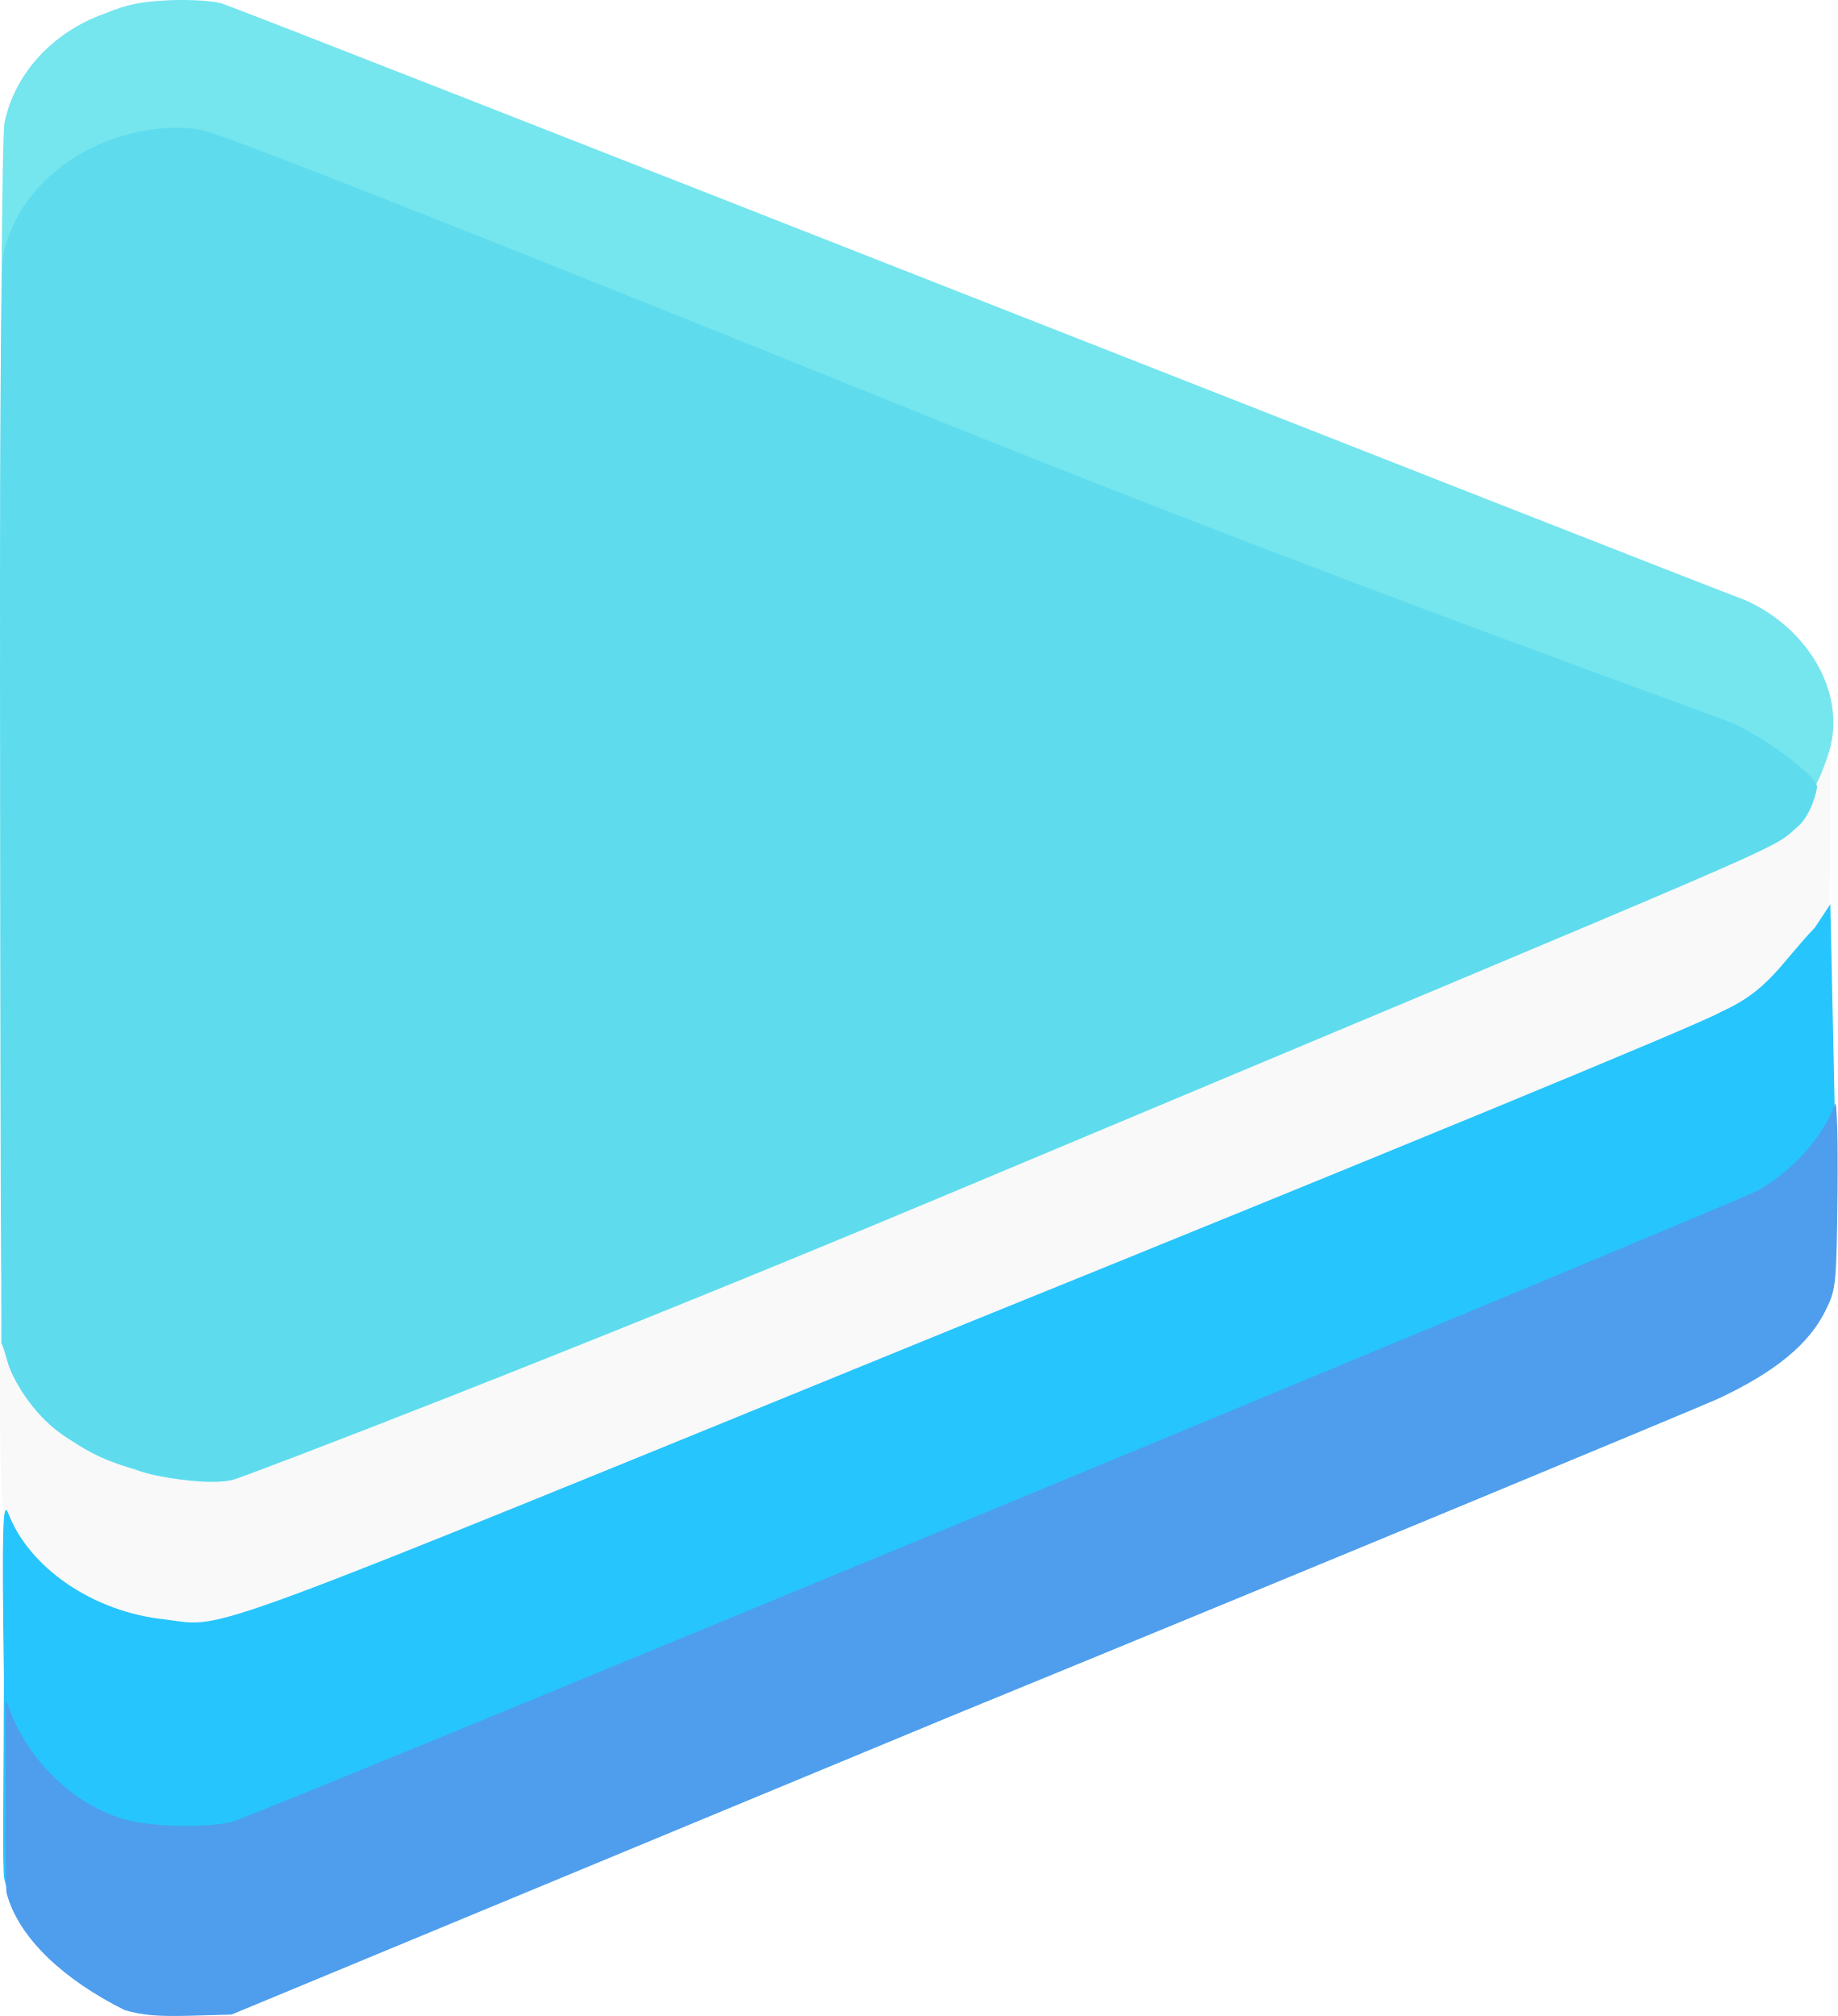
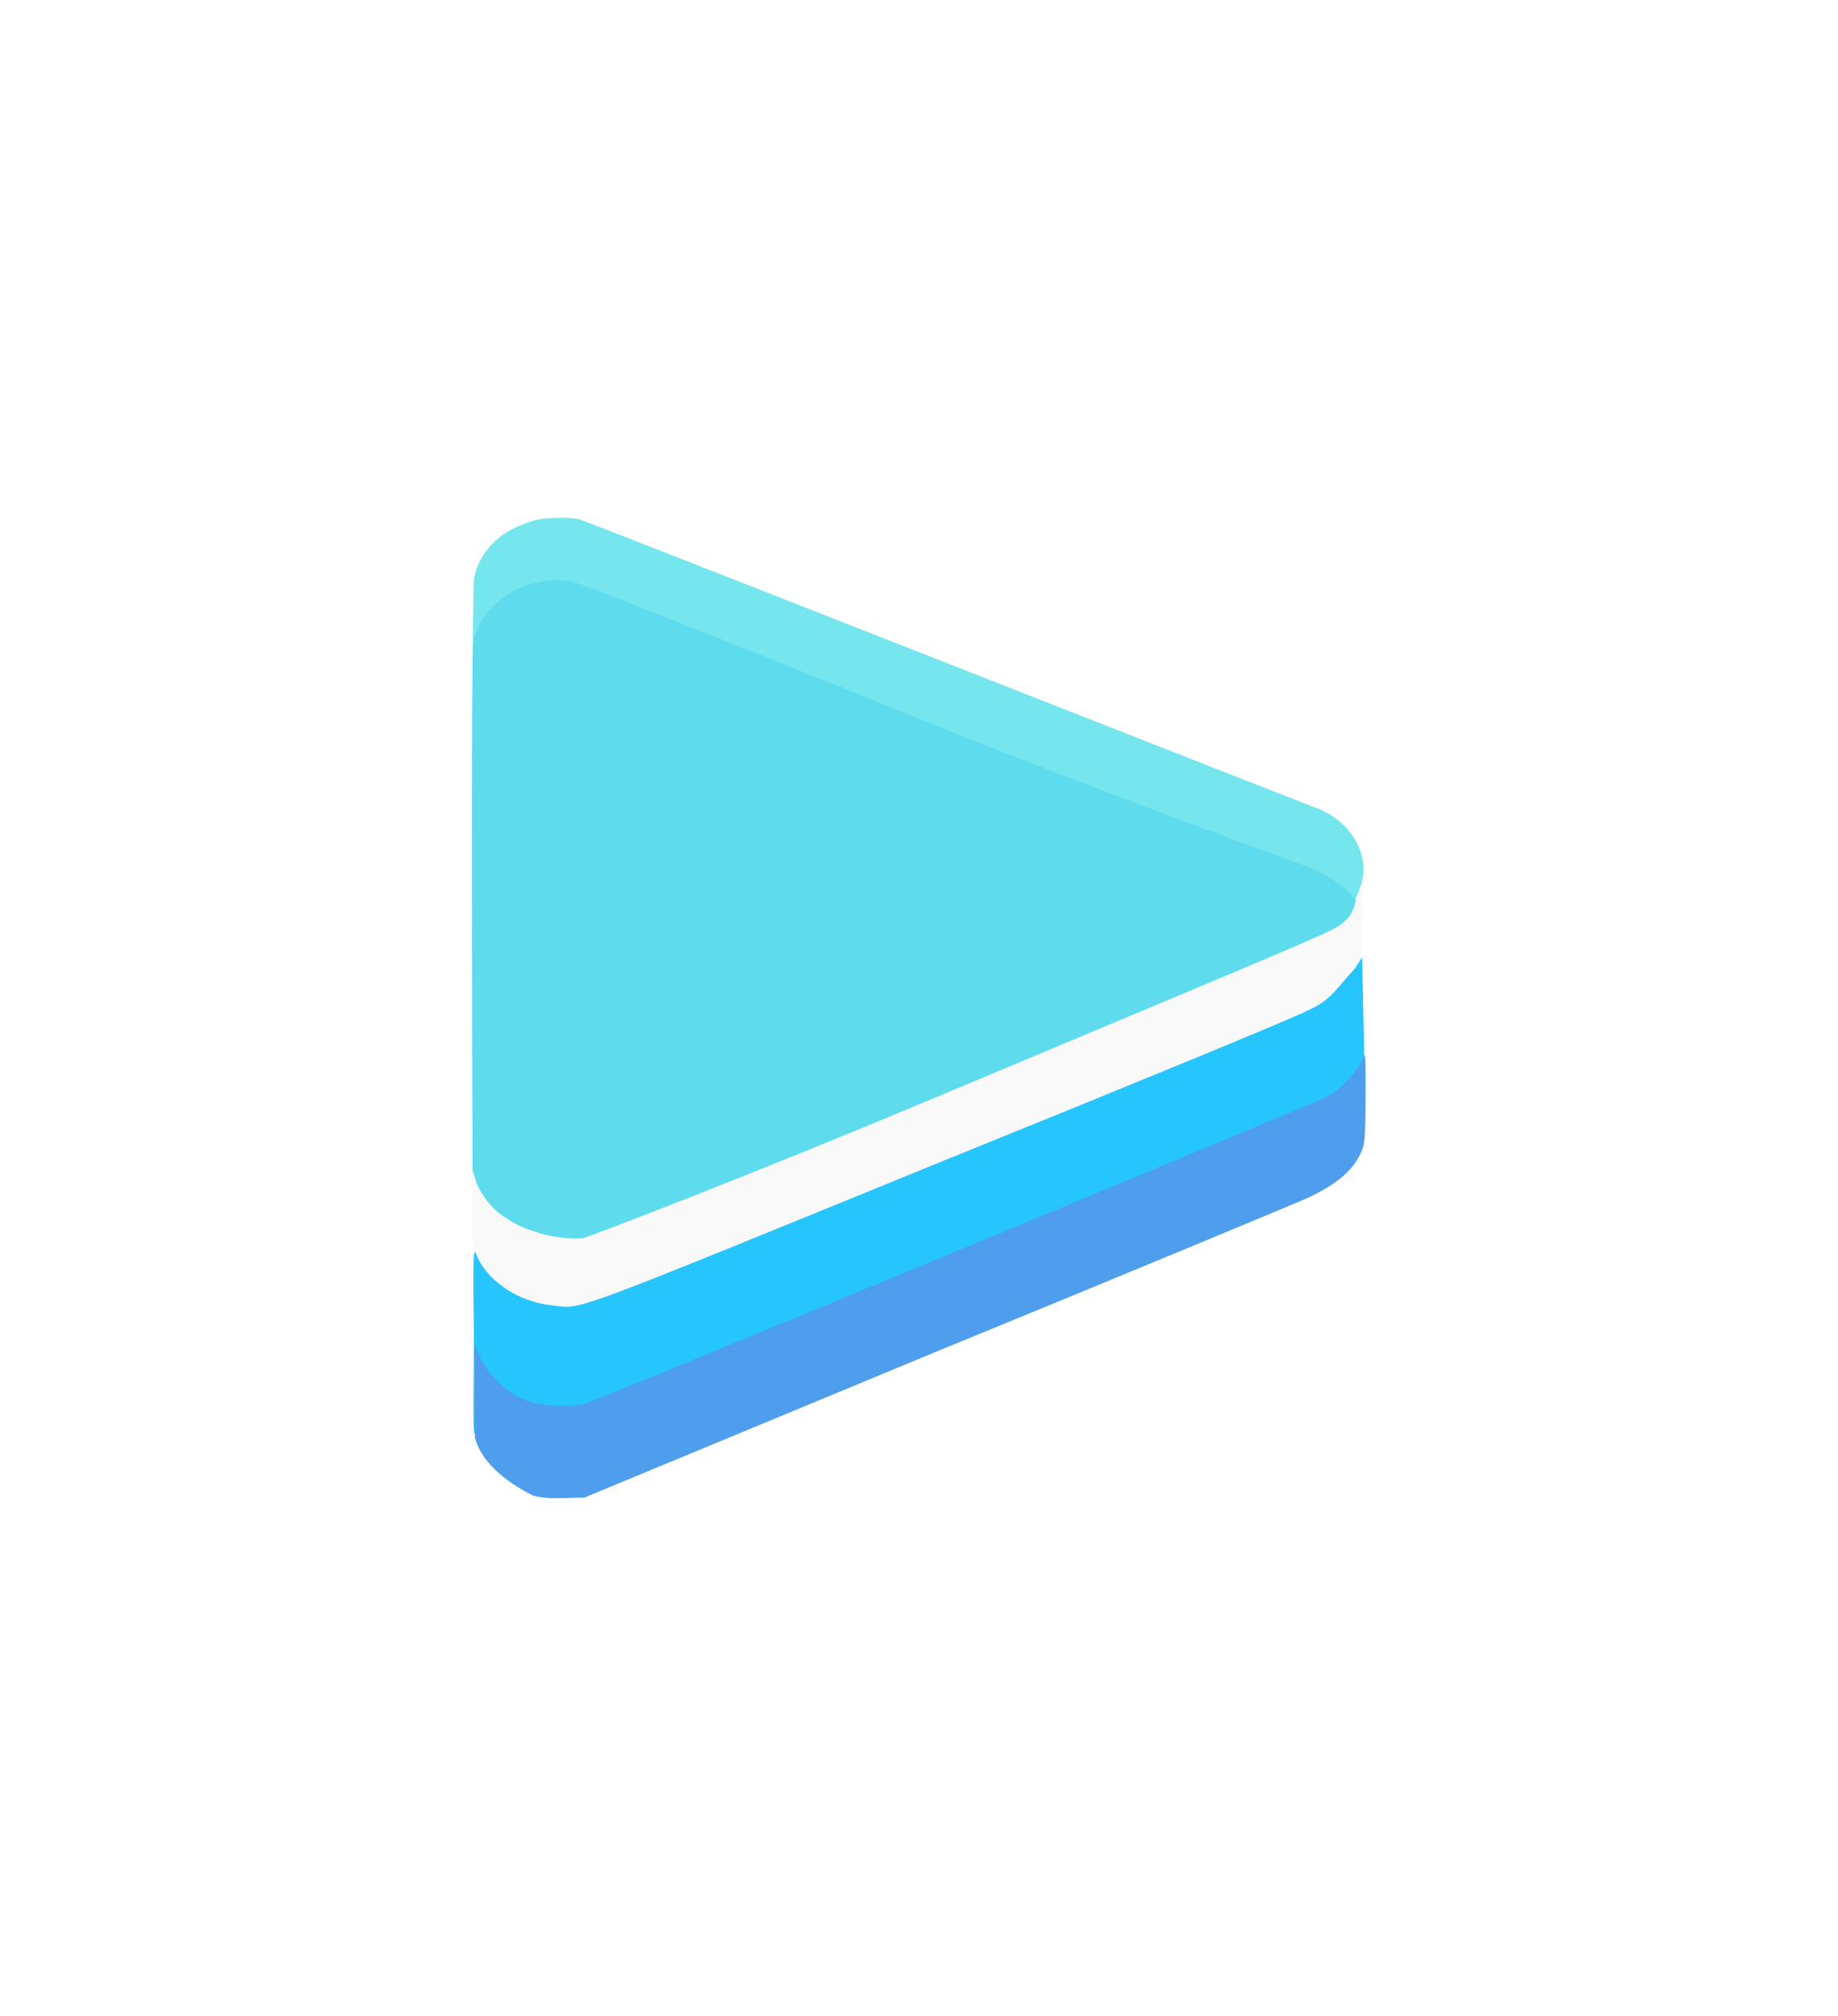
- <svg xmlns="http://www.w3.org/2000/svg" version="1.1" viewBox="0 0 182.336 200.058" id="svg10" width="182.336" height="200.058">
+ <svg xmlns="http://www.w3.org/2000/svg" version="1.1" viewBox="0 0 330.706 362.847" id="svg10" width="330.706" height="362.847">
  <defs id="defs10" />
-   <g transform="matrix(1.387909,0,0,1.209165,-19.57913,0.8363511)" id="g10">
+   <g transform="matrix(1.224202,0,0,1.066541,67.66838,93.93105)" id="g10">
    <g transform="translate(0,-574)" id="g9">
      <g transform="matrix(0.31,0,0,0.31,1799,678)" id="g8">
        <g transform="translate(-1440,-281)" id="g7">
          <g transform="matrix(0.9878,0,0,1,-55.04,-3.76)" id="g6">
            <path transform="translate(1440,281)" d="m -5723,101 c -16.12,-5.5 -28.24,-18 -31.35,-33 -0.545,-2.8 -0.969,-16 -0.949,-28 l 0.033,-23 1.813,5.3 c 4.136,12 15.12,23 27.24,27 7.17,2.7 19.23,3.6 25.24,2 4.136,-1 323.5,-151 347.5,-164 13.12,-6.5 19.43,-15.1 23.43,-25.1 1.512,-4.2 2.404,-3.13 2.103,22.1 -0.232,25 -0.363,27 -2.524,31 -3.535,7.6 -8.783,14 -15.12,18 -5.658,3.9 -342.5,164 -352.5,167 -6.66,2.4 -19.23,2.4 -26.24,0.072 z" style="fill:#f9f9f9;stroke-width:1.001" id="path2" />
            <path d="m -4284,336 c -14.17,-4.72 -25.22,-14.8 -29.24,-27.6 -2.02,-6.33 -2.02,-9 -2.02,-165 0,-103 0.364,-160 1.005,-164 2.422,-12.9 11.16,-23.8 23.22,-28.7 5.558,-2.58 8.382,-3.18 15.18,-3.59 4.844,-0.218 10.05,0.127 12.16,0.805 3.738,1.08 343.7,153 355.8,158 15.18,7.68 24.22,25.7 19.2,41.5 -4.542,15.8 -11.16,20.8 -38.39,34.7 -88.84,41.7 -330.6,155 -333.7,156 -8.341,2.29 -20,-0.436 -23.22,-2.17 z" style="fill:#75e5ee;stroke-width:1" id="path3" />
            <path d="m -4315,302.4 -0.271,-141 c -0.181,-92 0.081,-143 0.744,-147 3.211,-17 17.06,-30 34.11,-33 4.626,-0.73 8.338,-0.72 12.04,0.039 4.214,0.77 54.28,23 176.6,79 94.42,43 176.6,75.9 180.6,77.9 6.833,3.2 20.07,14 20.07,17 0,0.88 -1.344,7.53 -4.565,10.6 -6.933,6.7 6.462,-0.148 -199.7,97.9 -88.4,42 -162.5,74 -165.6,75 -5.528,1.5 -17.17,-0.544 -22.79,-2.818 -6.572,-2.12 -9.983,-3.91 -15.15,-7.8 -6.864,-4.55 -11.54,-12.43 -13.85,-18.1 -0.988,-2.557 -1.267,-5.186 -2.319,-7.721 z" style="fill:#5edcee;stroke-width:1.002" id="path4" />
            <path d="m -4283,477 c -16.2,-5.4 -28.3,-17.7 -31.3,-32.4 -0.565,-2.94 -0.147,-24.89 -0.107,-53.39 -0.54,-41.33 -0.196,-46.2 0.869,-43.97 4.74,14.7 19.93,26.67 37.03,28.57 14.1,2.06 4.44,5.99 187,-78.5 91.9,-42.2 172,-79.5 176,-82.4 11.1,-5.59 13.8,-12.7 21.9,-22.3 l 3.6,-6.19 0.965,51 c 0.966,51 -0.323,52 -2.52,55.9 -3.53,7.46 -8.78,13.7 -15.1,17.7 -5.65,3.83 -342,161 -352,164 -6.66,2.36 -19.2,2.36 -26.2,0.071 z" style="fill:#26c5fd;stroke-width:0.995" id="path5" />
            <path d="m -4314,418.3 c 0.061,-20 -0.543,-23.3 0.678,-19.3 4.07,13 14.5,25.9 27.7,29.9 6.41,1.8 18.3,2.1 24.4,0.48 5.09,-1.4 349,-163 356,-167 8.24,-5.1 15.3,-14 18.3,-23 0.448,-1.4 0.712,9 0.59,23 -0.204,24 -0.346,26 -2.54,31 -3.87,9.5 -12.2,17 -25.4,24 -6.01,3 -86.5,41 -179,84 l -168,79 -9.67,0.31 c -7.33,0.24 -11.2,-0.12 -15.3,-1.5 -13.7,-7.74 -24.8,-18.8 -27.6,-31.2 -0.298,-10.19 -0.165,-20.8 -0.158,-29.69 z" style="fill:#4e9eed;stroke-width:1.01" id="path6" />
          </g>
        </g>
      </g>
    </g>
  </g>
</svg>
